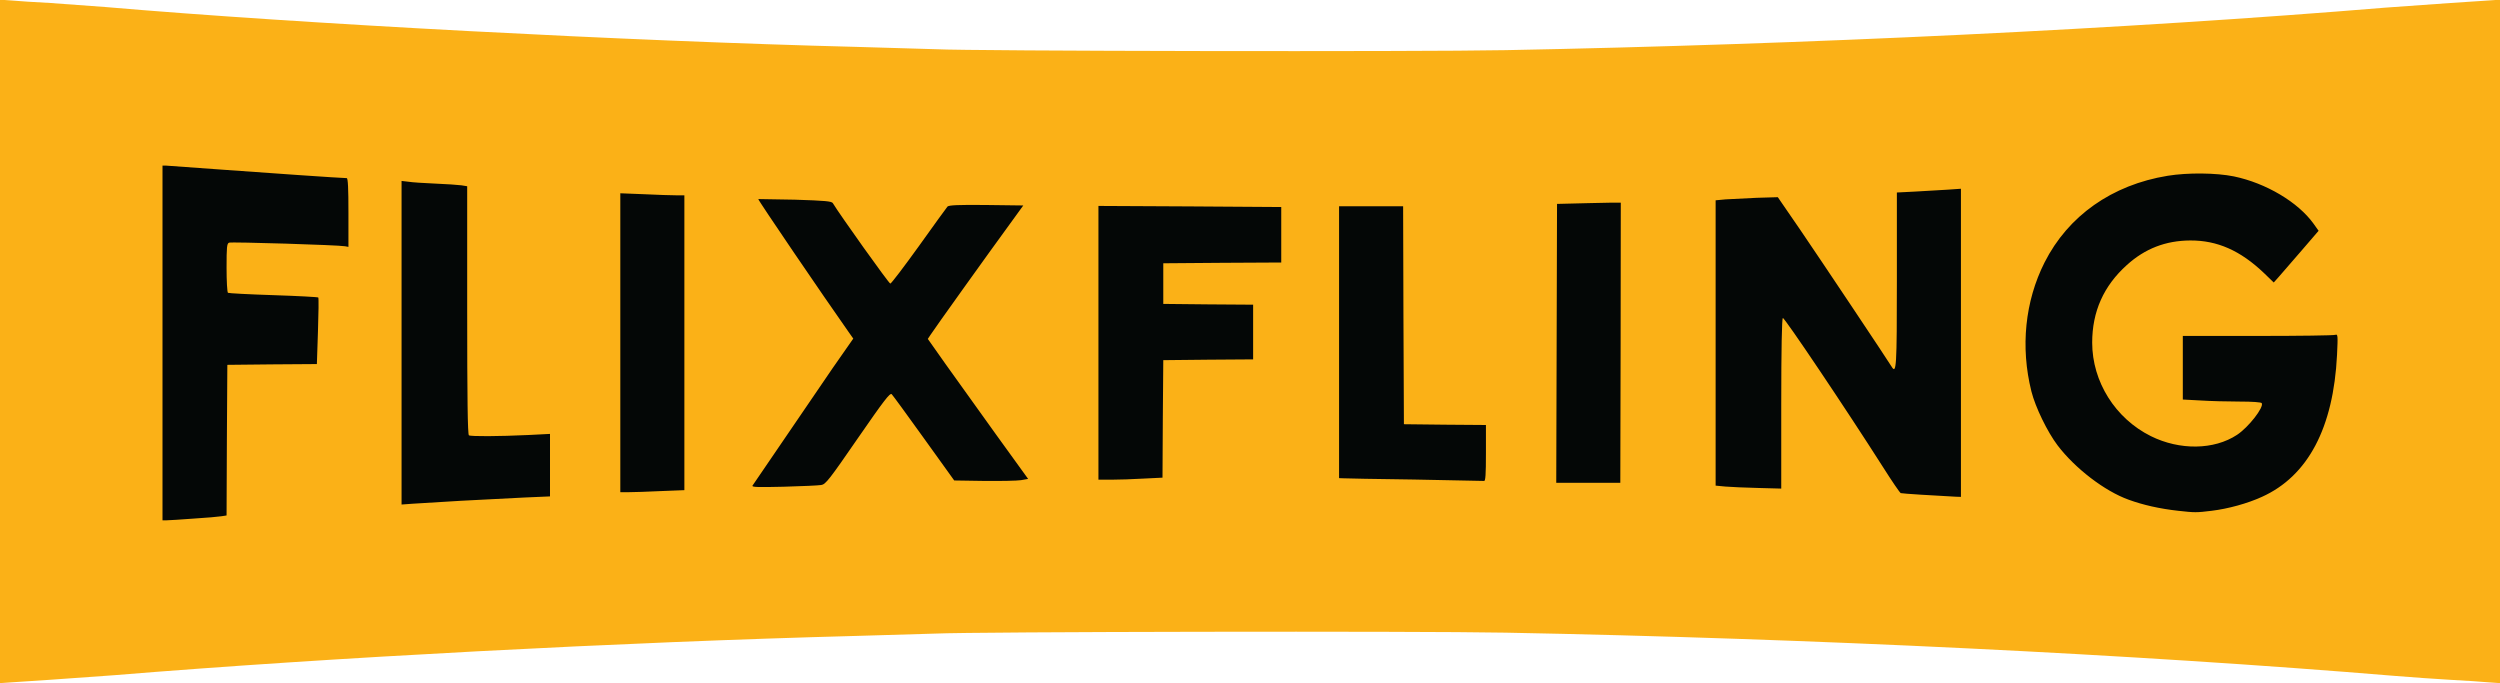
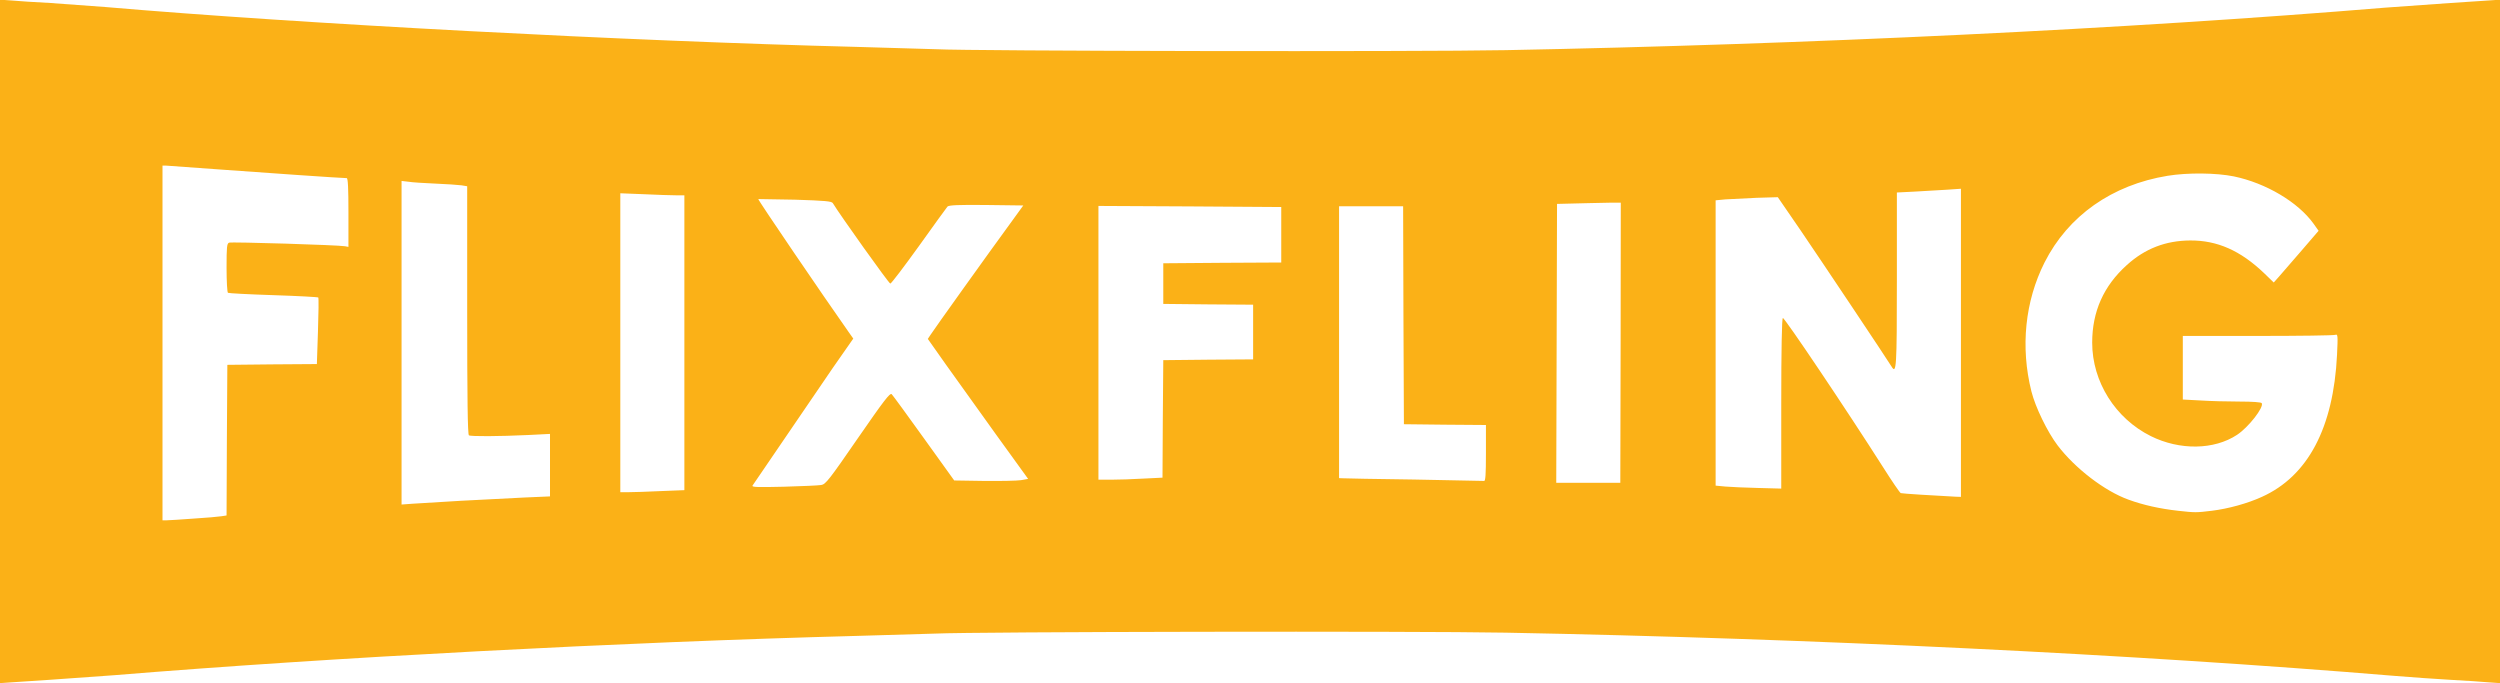
- <svg xmlns="http://www.w3.org/2000/svg" viewBox="0 0 16000 4370" preserveAspectRatio="xMidYMid meet">
-   <path d="M1027 3343c-4-3-7-521-7-1150l15-1149c9-4 205 8 438 25l592 42c94 6 173 13 178 16 4 2 7 105 7 227 0 167-3 226-12 233-8 5-82 6-178 2l-590-22v147c0 145 0 146 23 146 177 2 553 22 560 29 6 6 7 90 1 233l-9 223-287 3-288 2v480c0 335-3 481-11 486-11 6-319 33-390 34-20 0-39-3-42-7zm12913-54c-286-32-473-117-663-298-104-100-168-185-227-306-126-258-142-598-40-878 139-380 453-636 863-702 332-54 645 27 856 221 36 34 80 82 98 106l32 45-110 128-154 178-43 49-60-60c-97-97-204-162-325-197-72-21-222-21-300 0-217 57-390 239-441 462-82 366 147 725 506 789 198 36 375-18 469-143 74-98 92-89-187-96-135-4-249-9-254-12-12-8-13-432-2-439 5-3 236-6 513-6l504-1-2 133c-4 366-130 676-341 844-114 90-298 161-477 183-99 12-107 12-215 0zm-11379-52c-17-17-16-2071 2-2085 13-11 416 10 436 23 8 4 11 246 11 803v797l252-8c139-4 259-5 266-2 9 3 12 54 12 208 0 152-3 207-12 214-7 6-85 13-173 17-147 6-557 29-716 40-42 3-71 0-78-7zm9809-47l-166-9-51-1-114-177-363-558-251-379-10 1079-180-4c-99-2-200-6-225-10l-45-6-3-925 7-933c5-5 98-13 208-17 179-8 200-7 214 8 24 25 181 254 473 691l256 385 2-560 3-559 75-6c42-3 141-8 220-10l145-4v2000l-40 1c-22 1-92-2-155-6zm-8412-26c-5-4-8-441-8-971 0-850 2-964 15-969 8-4 109-2 223 2l207 9 3 954-5 962c-11 10-426 23-435 13zm836-35c-7-11 164-268 473-712 95-137 170-253 167-259-4-6-73-105-153-222-266-383-460-673-455-679 8-8 465 4 489 13 11 4 101 125 200 268s183 259 186 256c3-2 72-97 154-211l182-250 34-43h244c158 0 246 4 250 10s-28 59-71 118l-534 750c0 7 376 534 557 782 59 81 88 128 82 135-6 6-111 11-252 13l-242 4-200-281c-110-154-203-279-208-278-4 1-94 128-200 282-114 164-204 285-218 291-34 16-475 28-485 13zm5158-31c-9-9-12-216-12-905 0-855 1-893 18-902 26-14 422-16 431-3 3 5 4 417 1 914l-5 903-210 3c-155 2-214-1-223-10zm-924-8c-290-3-461-9-468-16s-9-301-8-890l3-879h440l3 697 2 698 263 2 262 3 3 184c2 182-2 214-32 209-6-1-217-4-468-8zm-2013-11c-3-8-4-410-3-894l3-880h593c429 0 596 3 603 11 5 7 8 91 7 195l-3 184-377 3-378 2v230l288 2 287 3v380l-287 3-288 2v375c0 205-4 376-8 379-5 3-104 8-220 12-177 6-212 5-217-7z" fill="#040706" />
-   <path d="M0 2185V-2l73 5c39 4 151 11 247 16l355 26c1244 107 3344 218 4805 255l510 15c228 12 3077 17 3645 6 1927-37 3973-135 5630-272l420-30 243-16 72-5v4374l-72-5c-40-4-149-11-243-16-93-5-253-17-355-25-1671-139-3747-240-5695-277-574-11-3392-6-3650 6l-510 15c-1484 39-3380 139-4740 251l-420 30-242 16-73 5V2185zm1239 1134c80-5 161-12 178-15l33-5 2-482 3-482 286-3 287-2 7-211c4-115 5-212 2-215s-132-10-287-15c-156-5-287-12-291-15-5-3-9-75-9-160 0-134 2-155 16-161 17-6 701 15 742 23l22 4v-220c0-154-3-220-11-220-31 0-523-34-808-55l-347-25h-24v2270h26c14 0 92-5 173-11zm12916-50c106-13 229-47 321-89 295-133 458-442 481-909 6-125 5-134-11-128-10 4-233 7-497 7h-479v407l113 6c61 4 174 7 249 7 83 0 139 4 143 10 16 26-85 155-158 203-147 97-367 100-552 8-227-113-375-348-375-598 0-199 73-363 222-497 116-105 248-156 405-157 173-1 321 64 473 209l62 60 33-37c18-20 82-94 143-165l111-129-32-45c-99-138-304-260-510-303-113-23-295-25-424-4-356 58-637 256-788 555-125 248-155 541-84 825 25 100 102 259 168 346 112 147 301 292 454 347 93 34 200 58 317 71 108 12 116 12 215 0zm-11205-64l408-21 162-7v-400l-137 7c-194 9-369 10-382 2-8-5-11-238-11-801v-793l-37-6c-21-3-96-8-168-11-71-3-149-8-172-12l-43-5v2071l68-5 312-19zm9600-1011v-986l-87 6-205 12-118 6v558c0 563-3 608-34 556-28-46-454-684-583-873l-145-211-136 4-199 10-63 6v1826l63 6c34 3 128 7 210 9l147 4v-543c0-347 4-545 10-549 9-6 408 588 641 954 57 90 108 165 114 167 8 3 215 16 353 23l32 1v-986zm-8322 949l152-6V1250h-53c-30 0-122-3-205-7l-152-6v1913h53c30 0 122-3 205-7zm1028-39c28-4 52-35 234-299 166-240 206-293 217-282 7 7 100 134 206 282l194 270 192 3c105 1 211-1 236-5l45-8-206-285-321-448-115-163 18-27c20-32 380-535 506-707l87-120-236-3c-181-2-240 1-249 10-6 7-89 121-183 253-95 132-177 240-183 240-9 0-324-442-368-515-7-12-50-16-242-22l-235-4c-4 4 419 625 579 852l29 41-132 189-513 752c-6 10 33 11 201 7 114-3 222-8 239-11zm5116-910l1-897c-1-1-93 0-205 3l-203 5-5 1785h410l2-896zm-862 706v-180l-262-2-263-3-3-697-2-698h-410v1740l23 1c12 1 218 5 457 8l448 9c9 2 12-40 12-178zm-2192 163l122-6 2-376 3-376 288-3 287-2v-350l-287-2-288-3v-260l378-3 377-2v-355l-585-4-585-3v1752h83c46 0 139-3 205-7z" fill="#fbb117" />
+ <svg xmlns="http://www.w3.org/2000/svg" viewBox="0 0 16000 4370">
+   <path fill="#fbb117" d="M0 2185V-2l73 5c39 4 151 11 247 16l355 26c1244 107 3344 218 4805 255l510 15c228 12 3077 17 3645 6 1927-37 3973-135 5630-272l420-30 243-16 72-5v4374l-72-5c-40-4-149-11-243-16-93-5-253-17-355-25-1671-139-3747-240-5695-277-574-11-3392-6-3650 6l-510 15c-1484 39-3380 139-4740 251l-420 30-242 16-73 5V2185zm1239 1134c80-5 161-12 178-15l33-5 2-482 3-482 286-3 287-2 7-211c4-115 5-212 2-215s-132-10-287-15c-156-5-287-12-291-15-5-3-9-75-9-160 0-134 2-155 16-161 17-6 701 15 742 23l22 4v-220c0-154-3-220-11-220-31 0-523-34-808-55l-347-25h-24v2270h26c14 0 92-5 173-11zm12916-50c106-13 229-47 321-89 295-133 458-442 481-909 6-125 5-134-11-128-10 4-233 7-497 7h-479v407l113 6c61 4 174 7 249 7 83 0 139 4 143 10 16 26-85 155-158 203-147 97-367 100-552 8-227-113-375-348-375-598 0-199 73-363 222-497 116-105 248-156 405-157 173-1 321 64 473 209l62 60 33-37c18-20 82-94 143-165l111-129-32-45c-99-138-304-260-510-303-113-23-295-25-424-4-356 58-637 256-788 555-125 248-155 541-84 825 25 100 102 259 168 346 112 147 301 292 454 347 93 34 200 58 317 71 108 12 116 12 215 0zm-11205-64l408-21 162-7v-400l-137 7c-194 9-369 10-382 2-8-5-11-238-11-801v-793l-37-6c-21-3-96-8-168-11-71-3-149-8-172-12l-43-5v2071l68-5 312-19zm9600-1011v-986l-87 6-205 12-118 6v558c0 563-3 608-34 556-28-46-454-684-583-873l-145-211-136 4-199 10-63 6v1826l63 6c34 3 128 7 210 9l147 4v-543c0-347 4-545 10-549 9-6 408 588 641 954 57 90 108 165 114 167 8 3 215 16 353 23l32 1v-986zm-8322 949l152-6V1250h-53c-30 0-122-3-205-7l-152-6v1913h53c30 0 122-3 205-7zm1028-39c28-4 52-35 234-299 166-240 206-293 217-282 7 7 100 134 206 282l194 270 192 3c105 1 211-1 236-5l45-8-206-285-321-448-115-163 18-27c20-32 380-535 506-707l87-120-236-3c-181-2-240 1-249 10-6 7-89 121-183 253-95 132-177 240-183 240-9 0-324-442-368-515-7-12-50-16-242-22l-235-4c-4 4 419 625 579 852l29 41-132 189-513 752c-6 10 33 11 201 7 114-3 222-8 239-11zm5116-910l1-897c-1-1-93 0-205 3l-203 5-5 1785h410l2-896zm-862 706v-180l-262-2-263-3-3-697-2-698h-410v1740l23 1c12 1 218 5 457 8l448 9c9 2 12-40 12-178zm-2192 163l122-6 2-376 3-376 288-3 287-2v-350l-287-2-288-3v-260l378-3 377-2v-355l-585-4-585-3v1752h83c46 0 139-3 205-7z" />
</svg>
